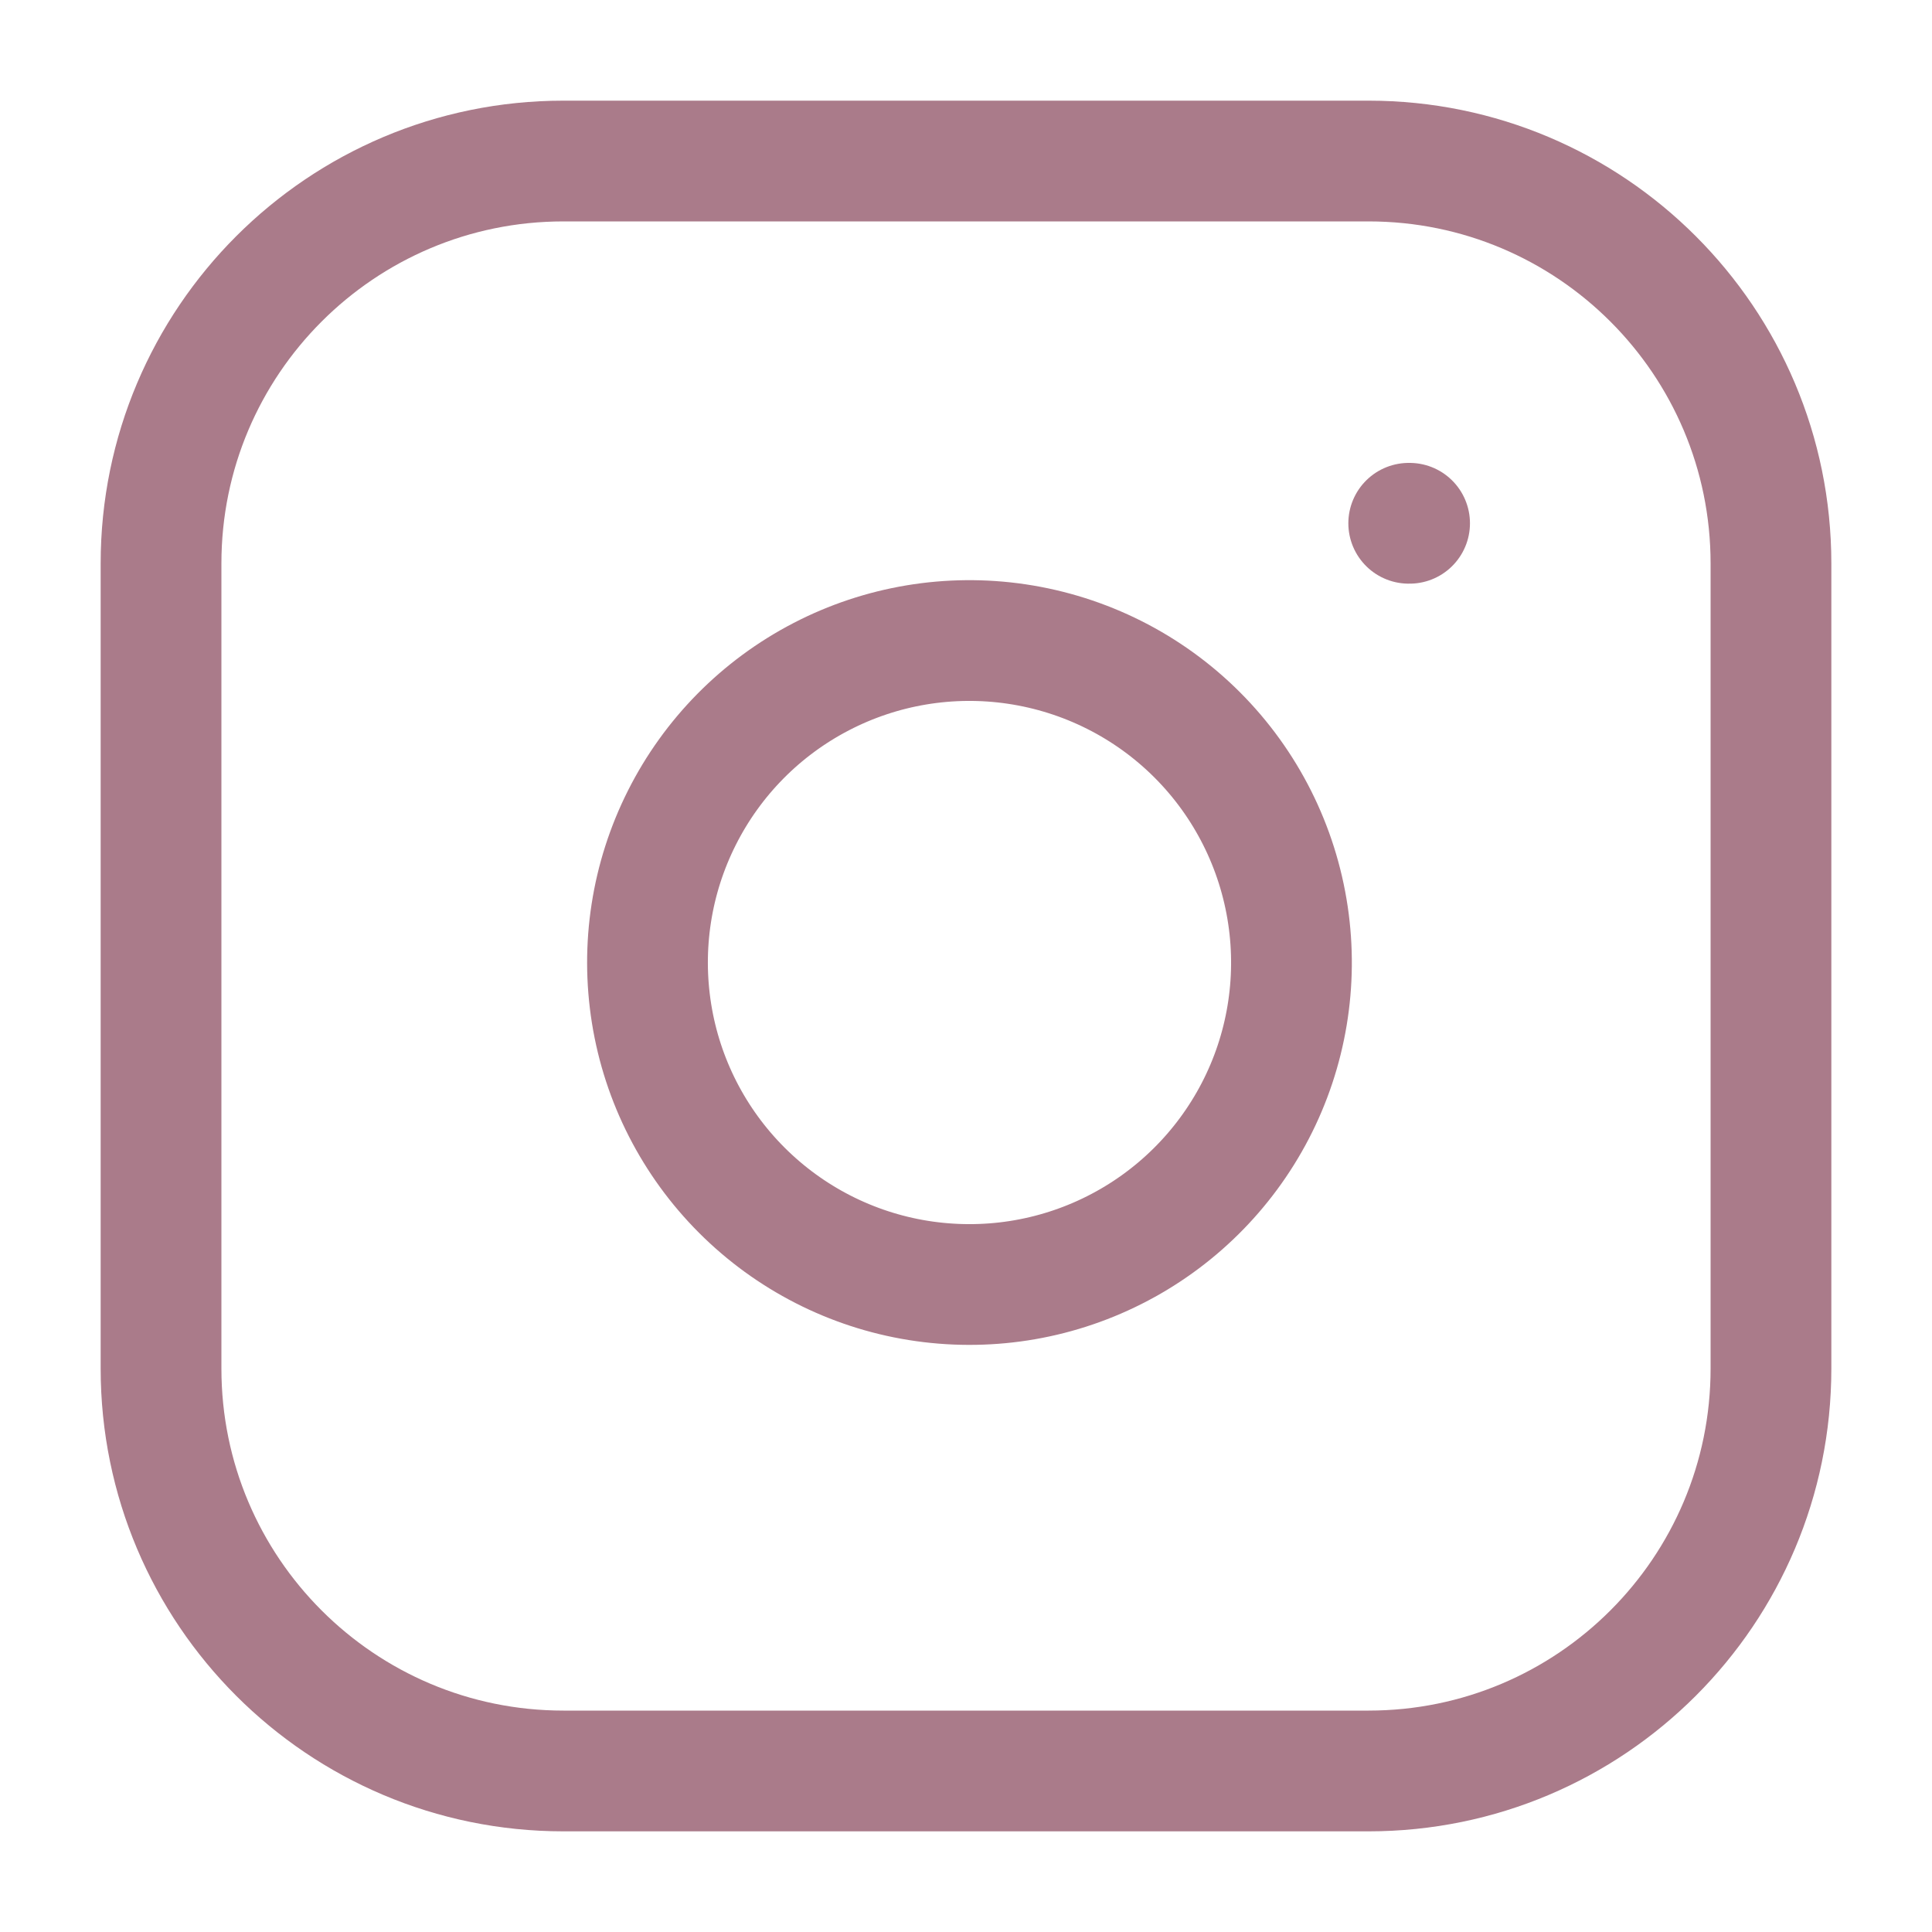
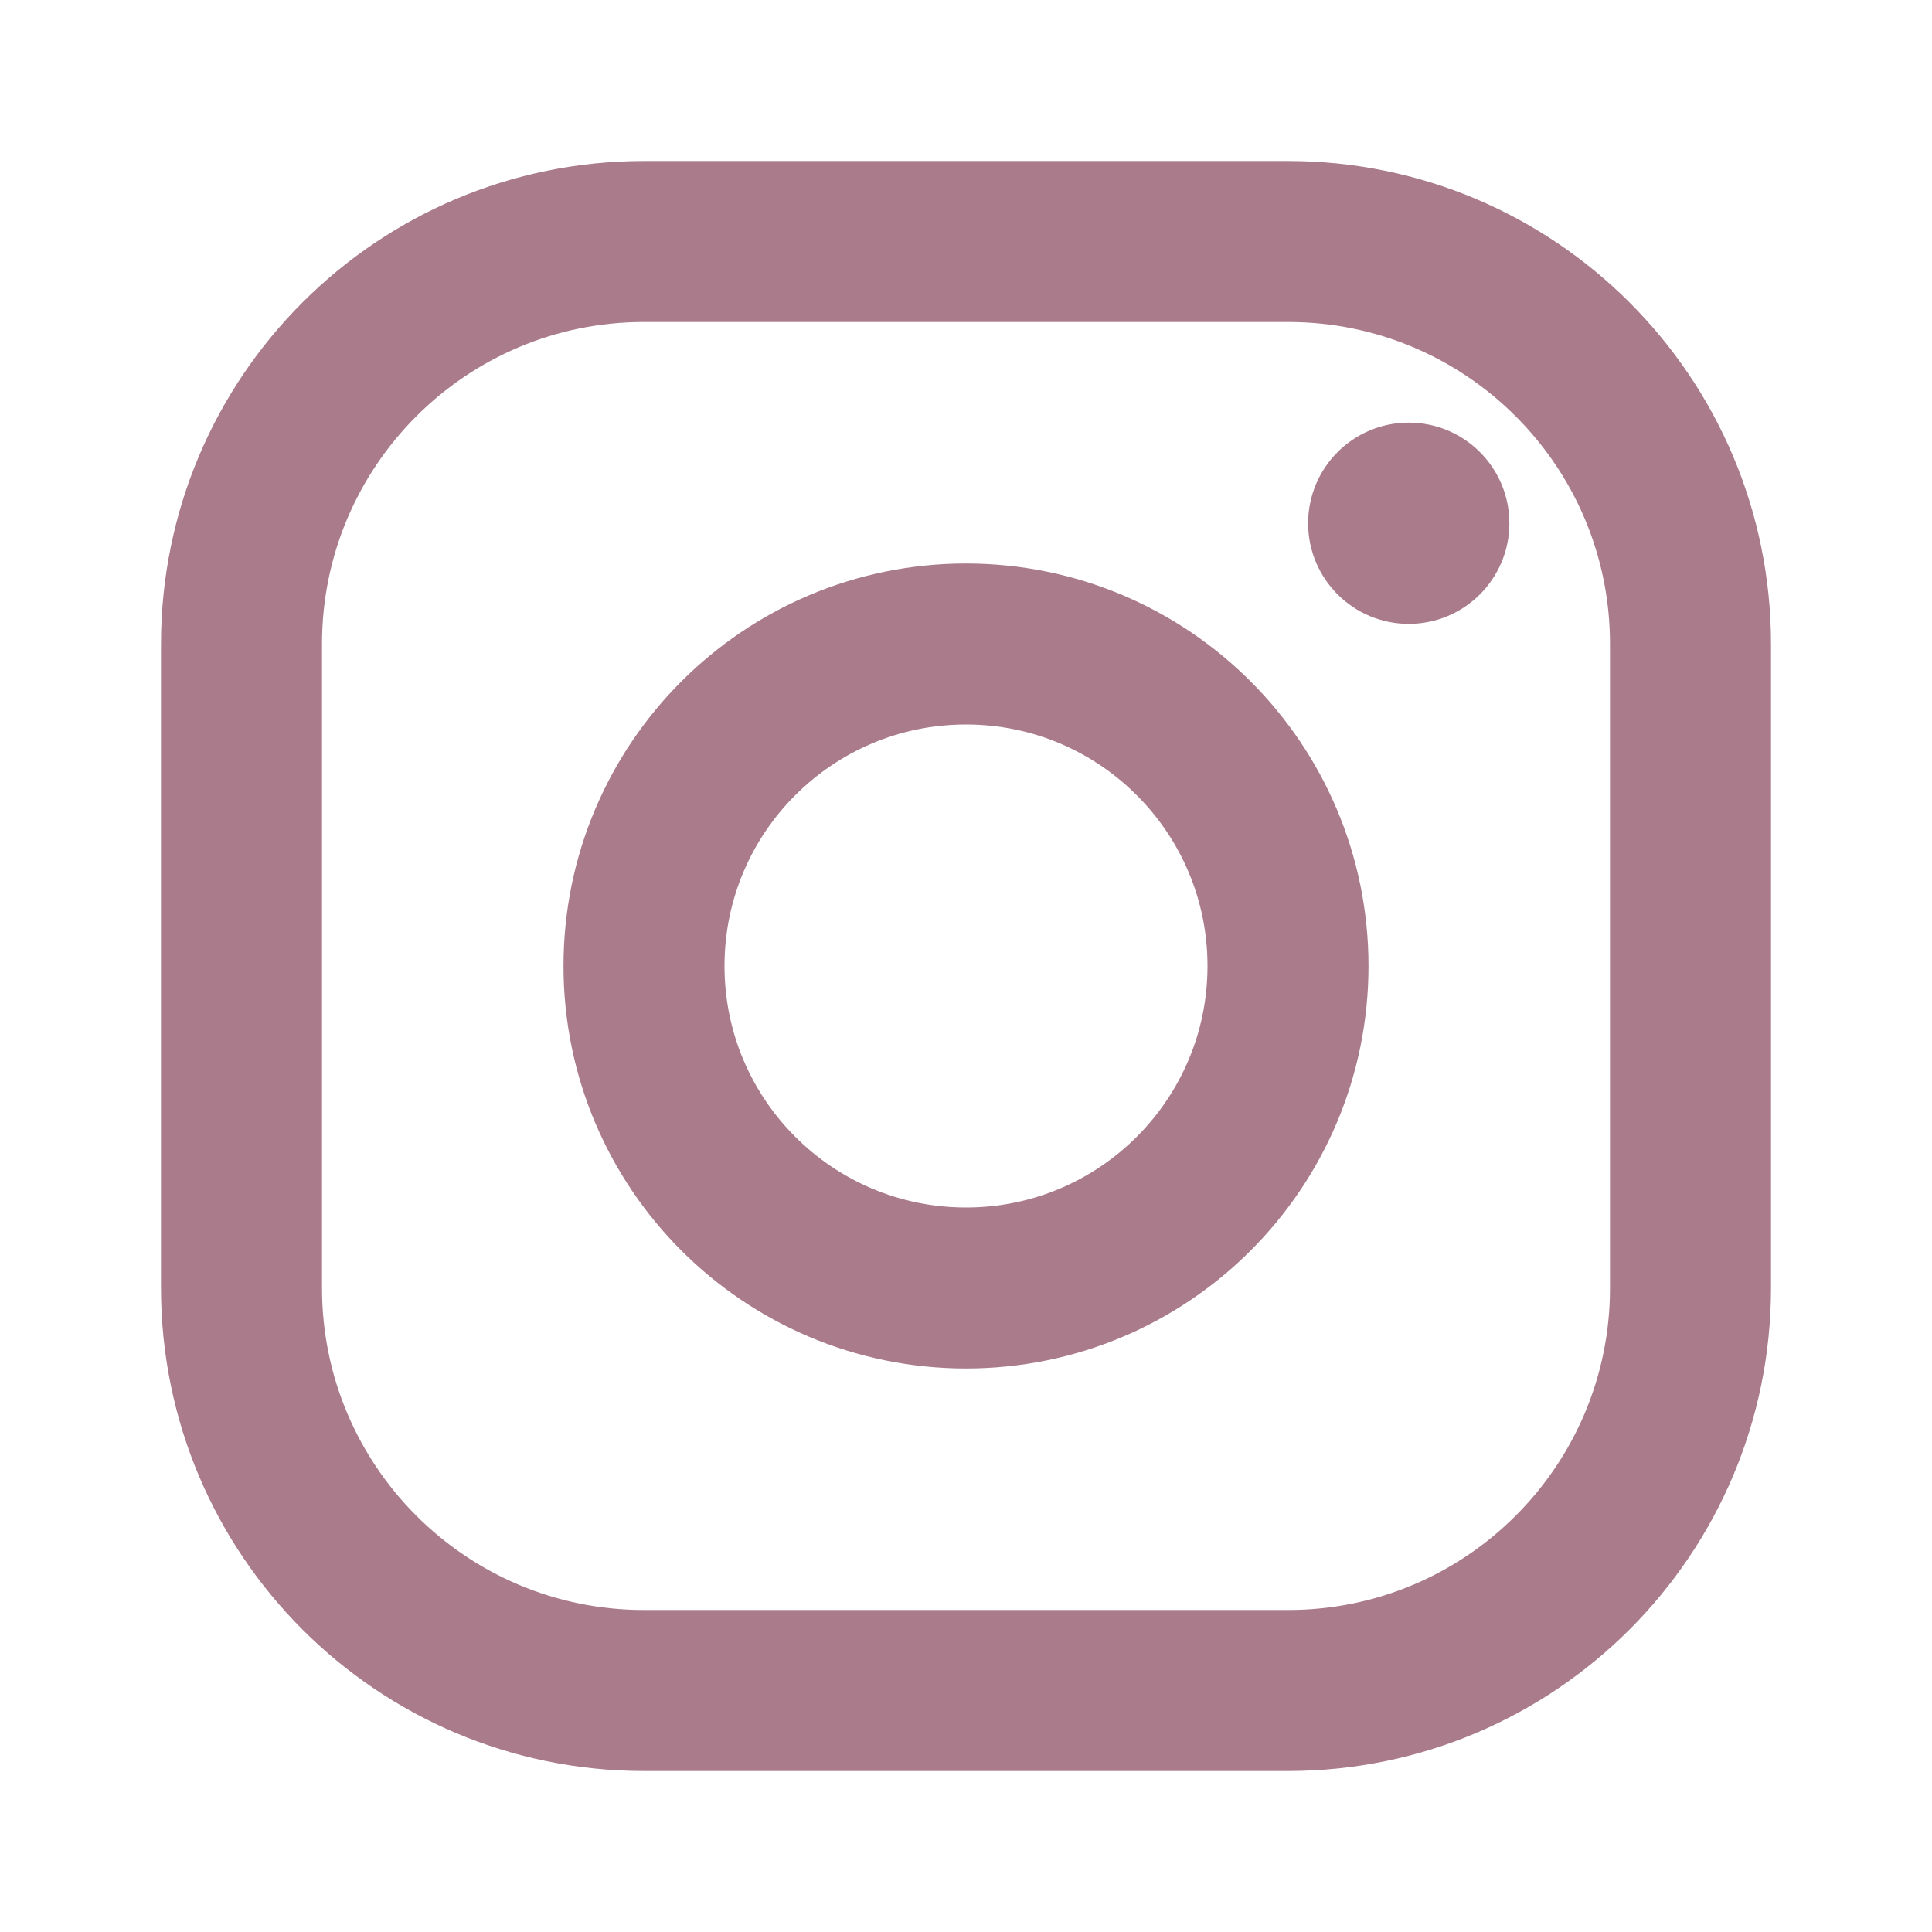
- <svg xmlns="http://www.w3.org/2000/svg" width="20" height="20" viewBox="0 0 20 20" fill="none">
-   <path d="M14.167 1.667H5.833C3.532 1.667 1.667 3.532 1.667 5.833V14.167C1.667 16.468 3.532 18.333 5.833 18.333H14.167C16.468 18.333 18.333 16.468 18.333 14.167V5.833C18.333 3.532 16.468 1.667 14.167 1.667Z" stroke="#AA7B8A" stroke-width="1.25" stroke-linecap="round" stroke-linejoin="round" />
-   <path d="M13.333 9.475C13.436 10.168 13.318 10.877 12.995 11.499C12.672 12.121 12.161 12.626 11.535 12.941C10.908 13.257 10.199 13.366 9.506 13.255C8.814 13.144 8.175 12.817 7.679 12.321C7.183 11.825 6.856 11.186 6.745 10.493C6.634 9.801 6.743 9.092 7.059 8.465C7.374 7.839 7.878 7.328 8.501 7.005C9.123 6.682 9.831 6.564 10.525 6.667C11.232 6.772 11.887 7.101 12.393 7.607C12.899 8.113 13.228 8.768 13.333 9.475Z" stroke="#AA7B8A" stroke-width="1.25" stroke-linecap="round" stroke-linejoin="round" />
-   <path d="M14.583 5.417H14.592" stroke="#AA7B8A" stroke-width="1.25" stroke-linecap="round" stroke-linejoin="round" />
+ <svg xmlns="http://www.w3.org/2000/svg" width="24" height="24" viewBox="0 0 24 24" fill="none" aria-hidden="true">
+   <rect x="3" y="3" width="18" height="18" rx="5" stroke="#AA7B8A" stroke-width="2" />
+   <circle cx="12" cy="12" r="4" stroke="#AA7B8A" stroke-width="2" />
+   <circle cx="17.5" cy="6.5" r="1.25" fill="#AA7B8A" />
</svg>
